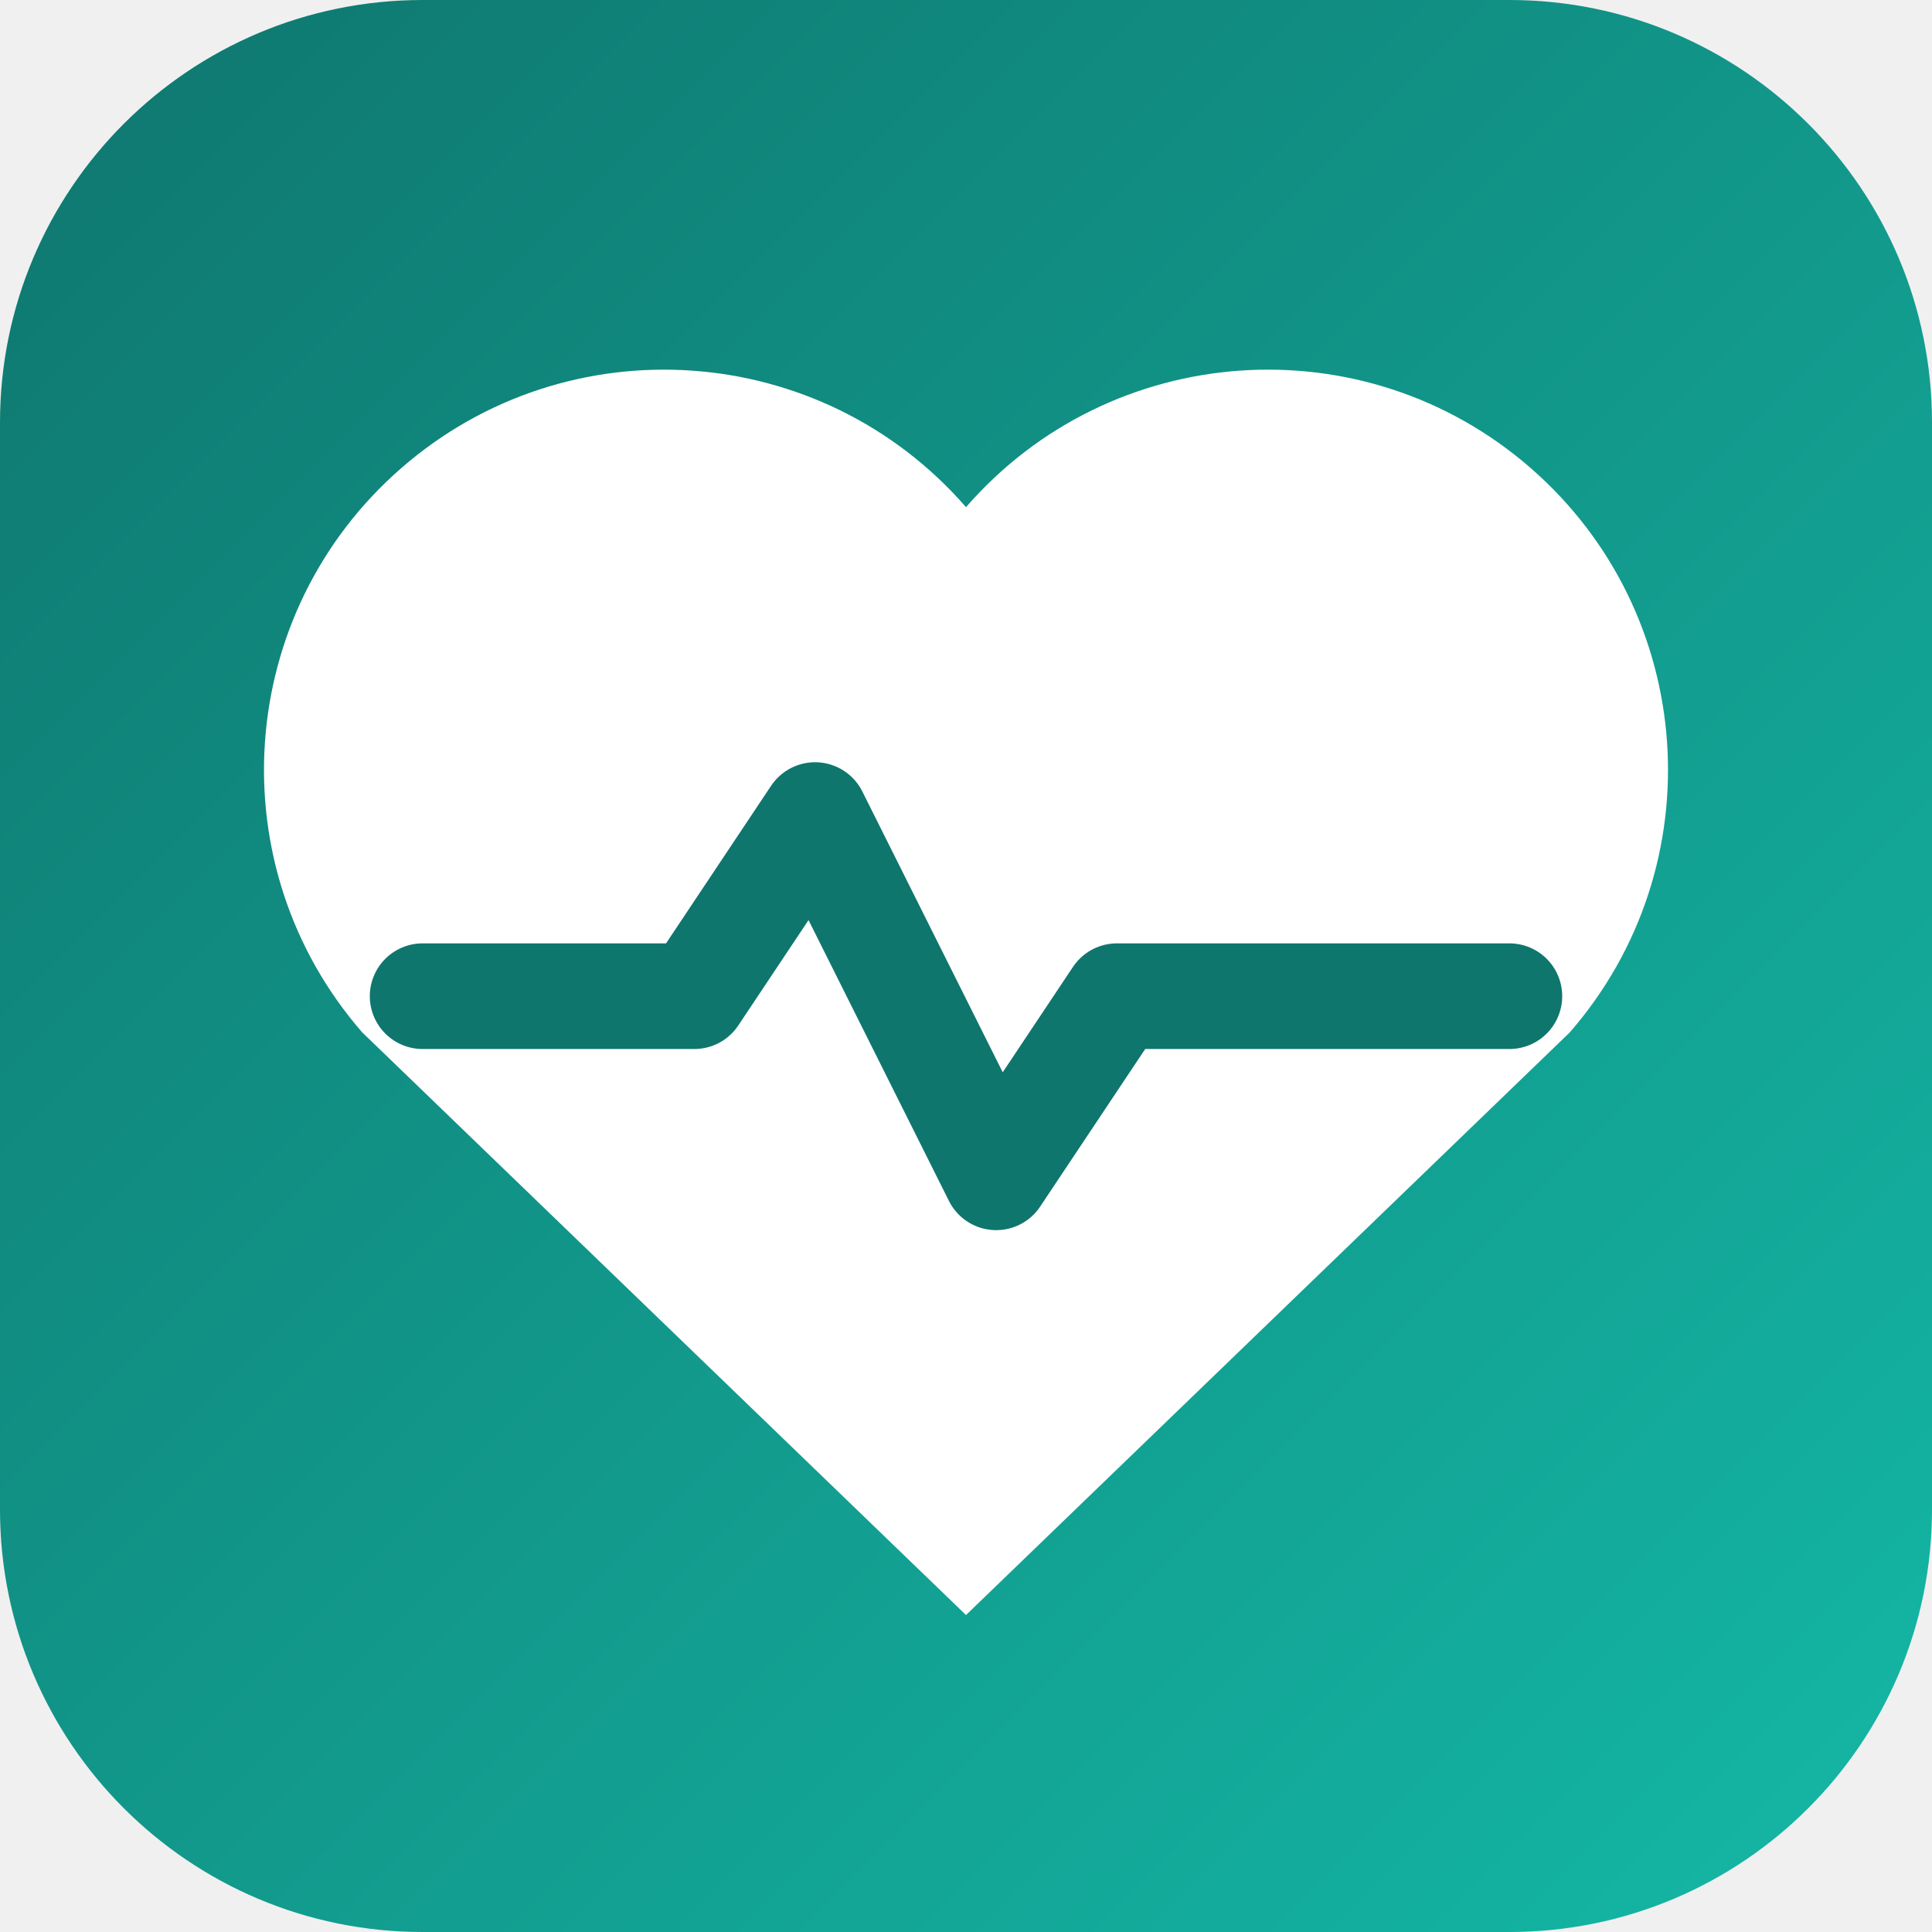
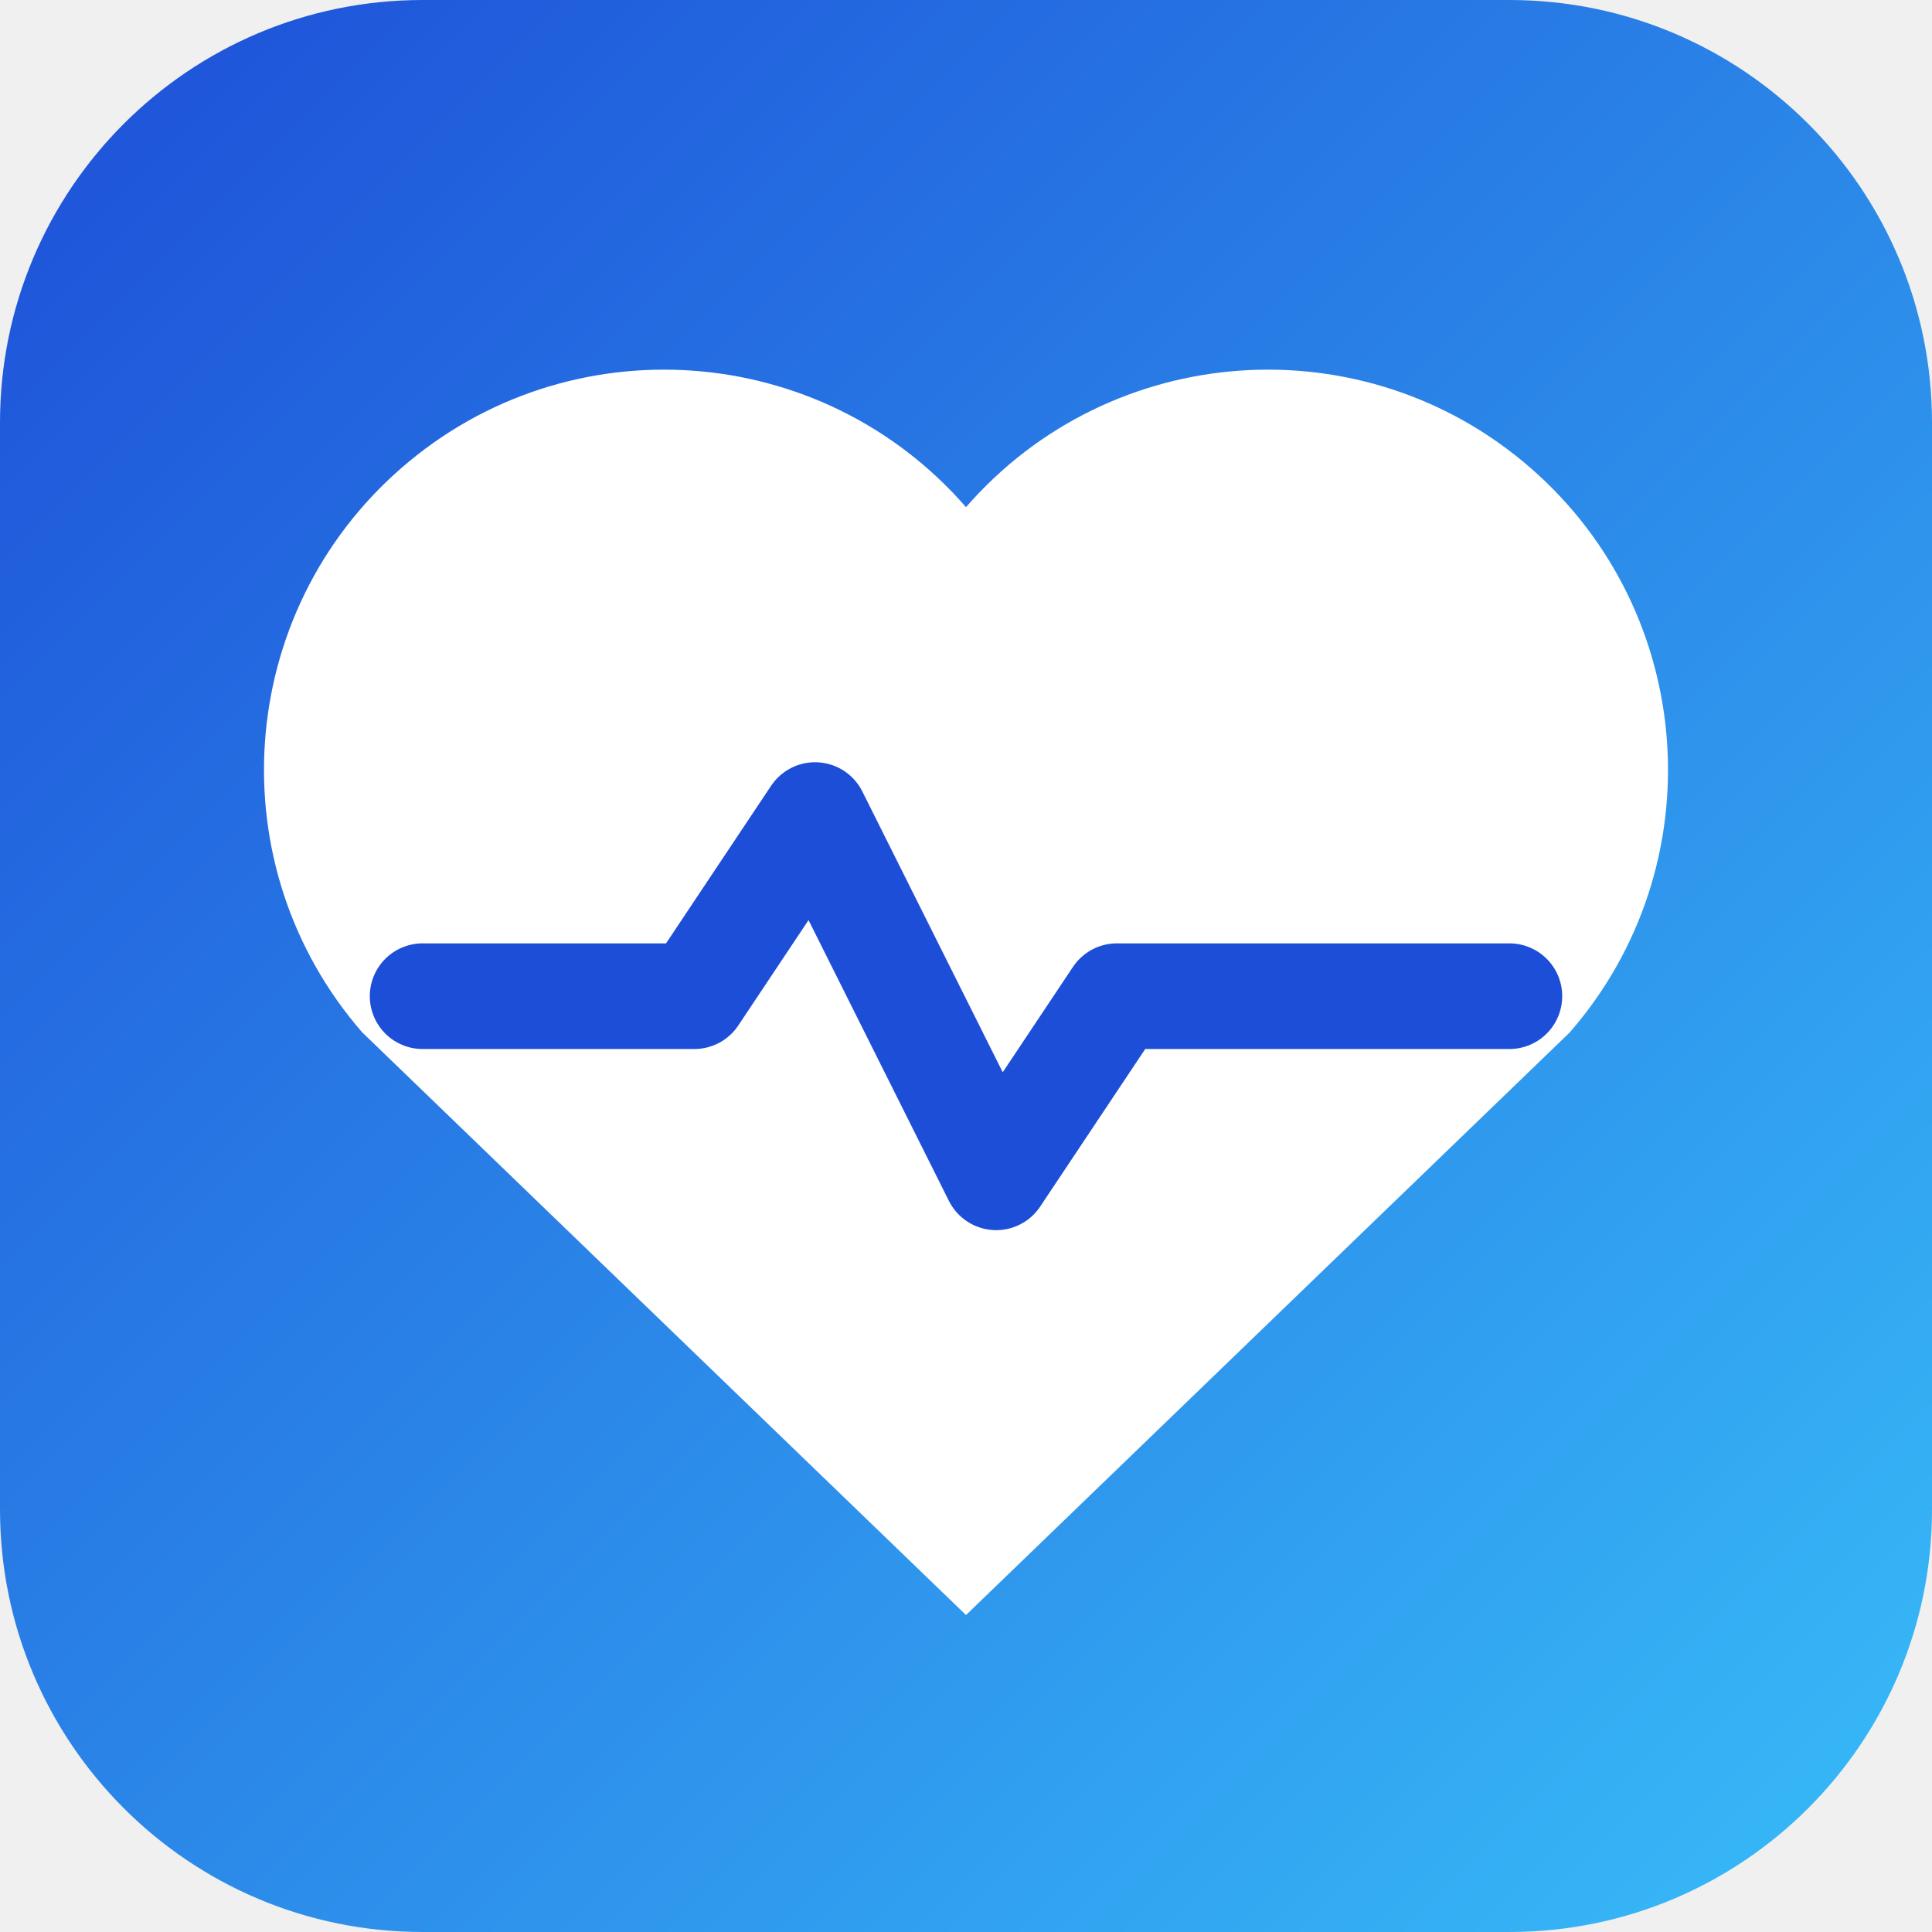
<svg xmlns="http://www.w3.org/2000/svg" viewBox="0 0 64 64">
  <defs>
    <linearGradient id="g" x1="0" y1="0" x2="1" y2="1">
-       <stop offset="0" stop-color="#0f766e" />
-       <stop offset="1" stop-color="#14b8a6" />
+       <stop offset="0" stop-color="#1d4ed8" />
+       <stop offset="1" stop-color="#38bdf8" />
    </linearGradient>
  </defs>
  <rect width="64" height="64" rx="14" fill="url(#g)" />
  <path d="M52 34.2 32 53.5 12 34.2A13 13 0 0 1 32 16.8a13 13 0 0 1 20 17.4Z" fill="#fff" />
-   <path d="M14 33h9l4-6 6 12 4-6h13" fill="none" stroke="#0f766e" stroke-width="3.5" stroke-linecap="round" stroke-linejoin="round" />
+   <path d="M14 33h9l4-6 6 12 4-6h13" fill="none" stroke="#1d4ed8" stroke-width="3.5" stroke-linecap="round" stroke-linejoin="round" />
</svg>
